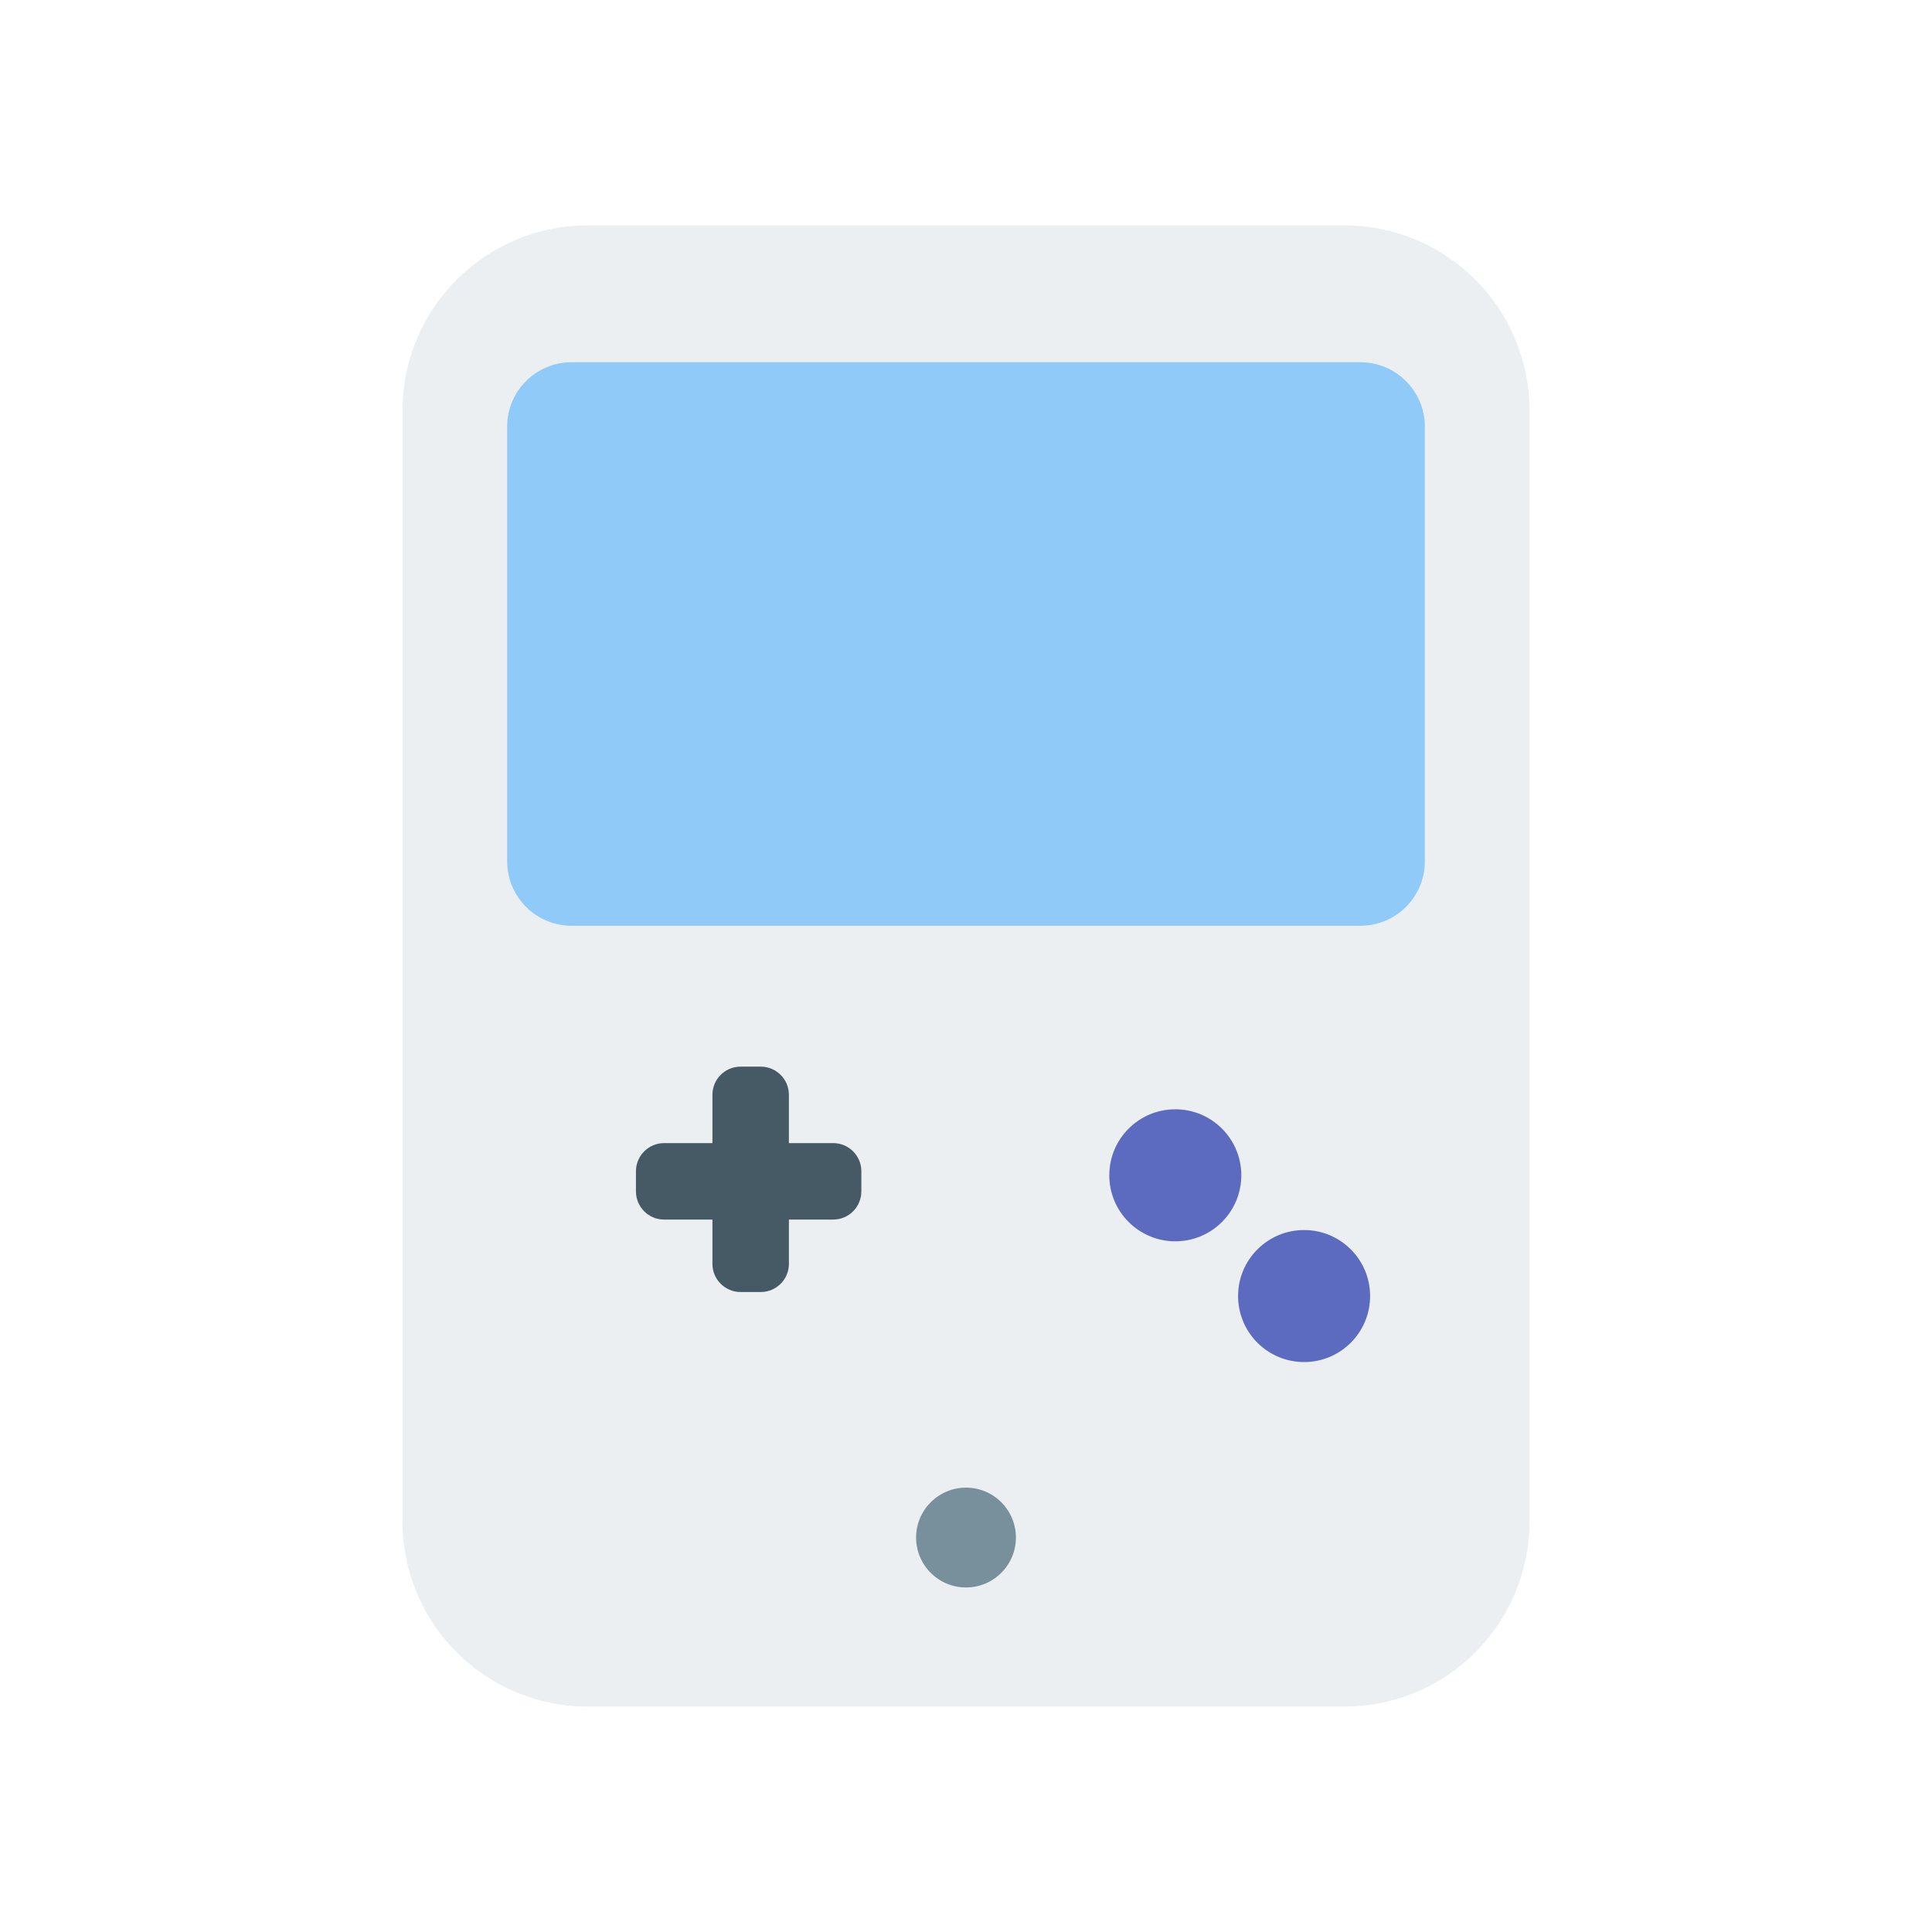
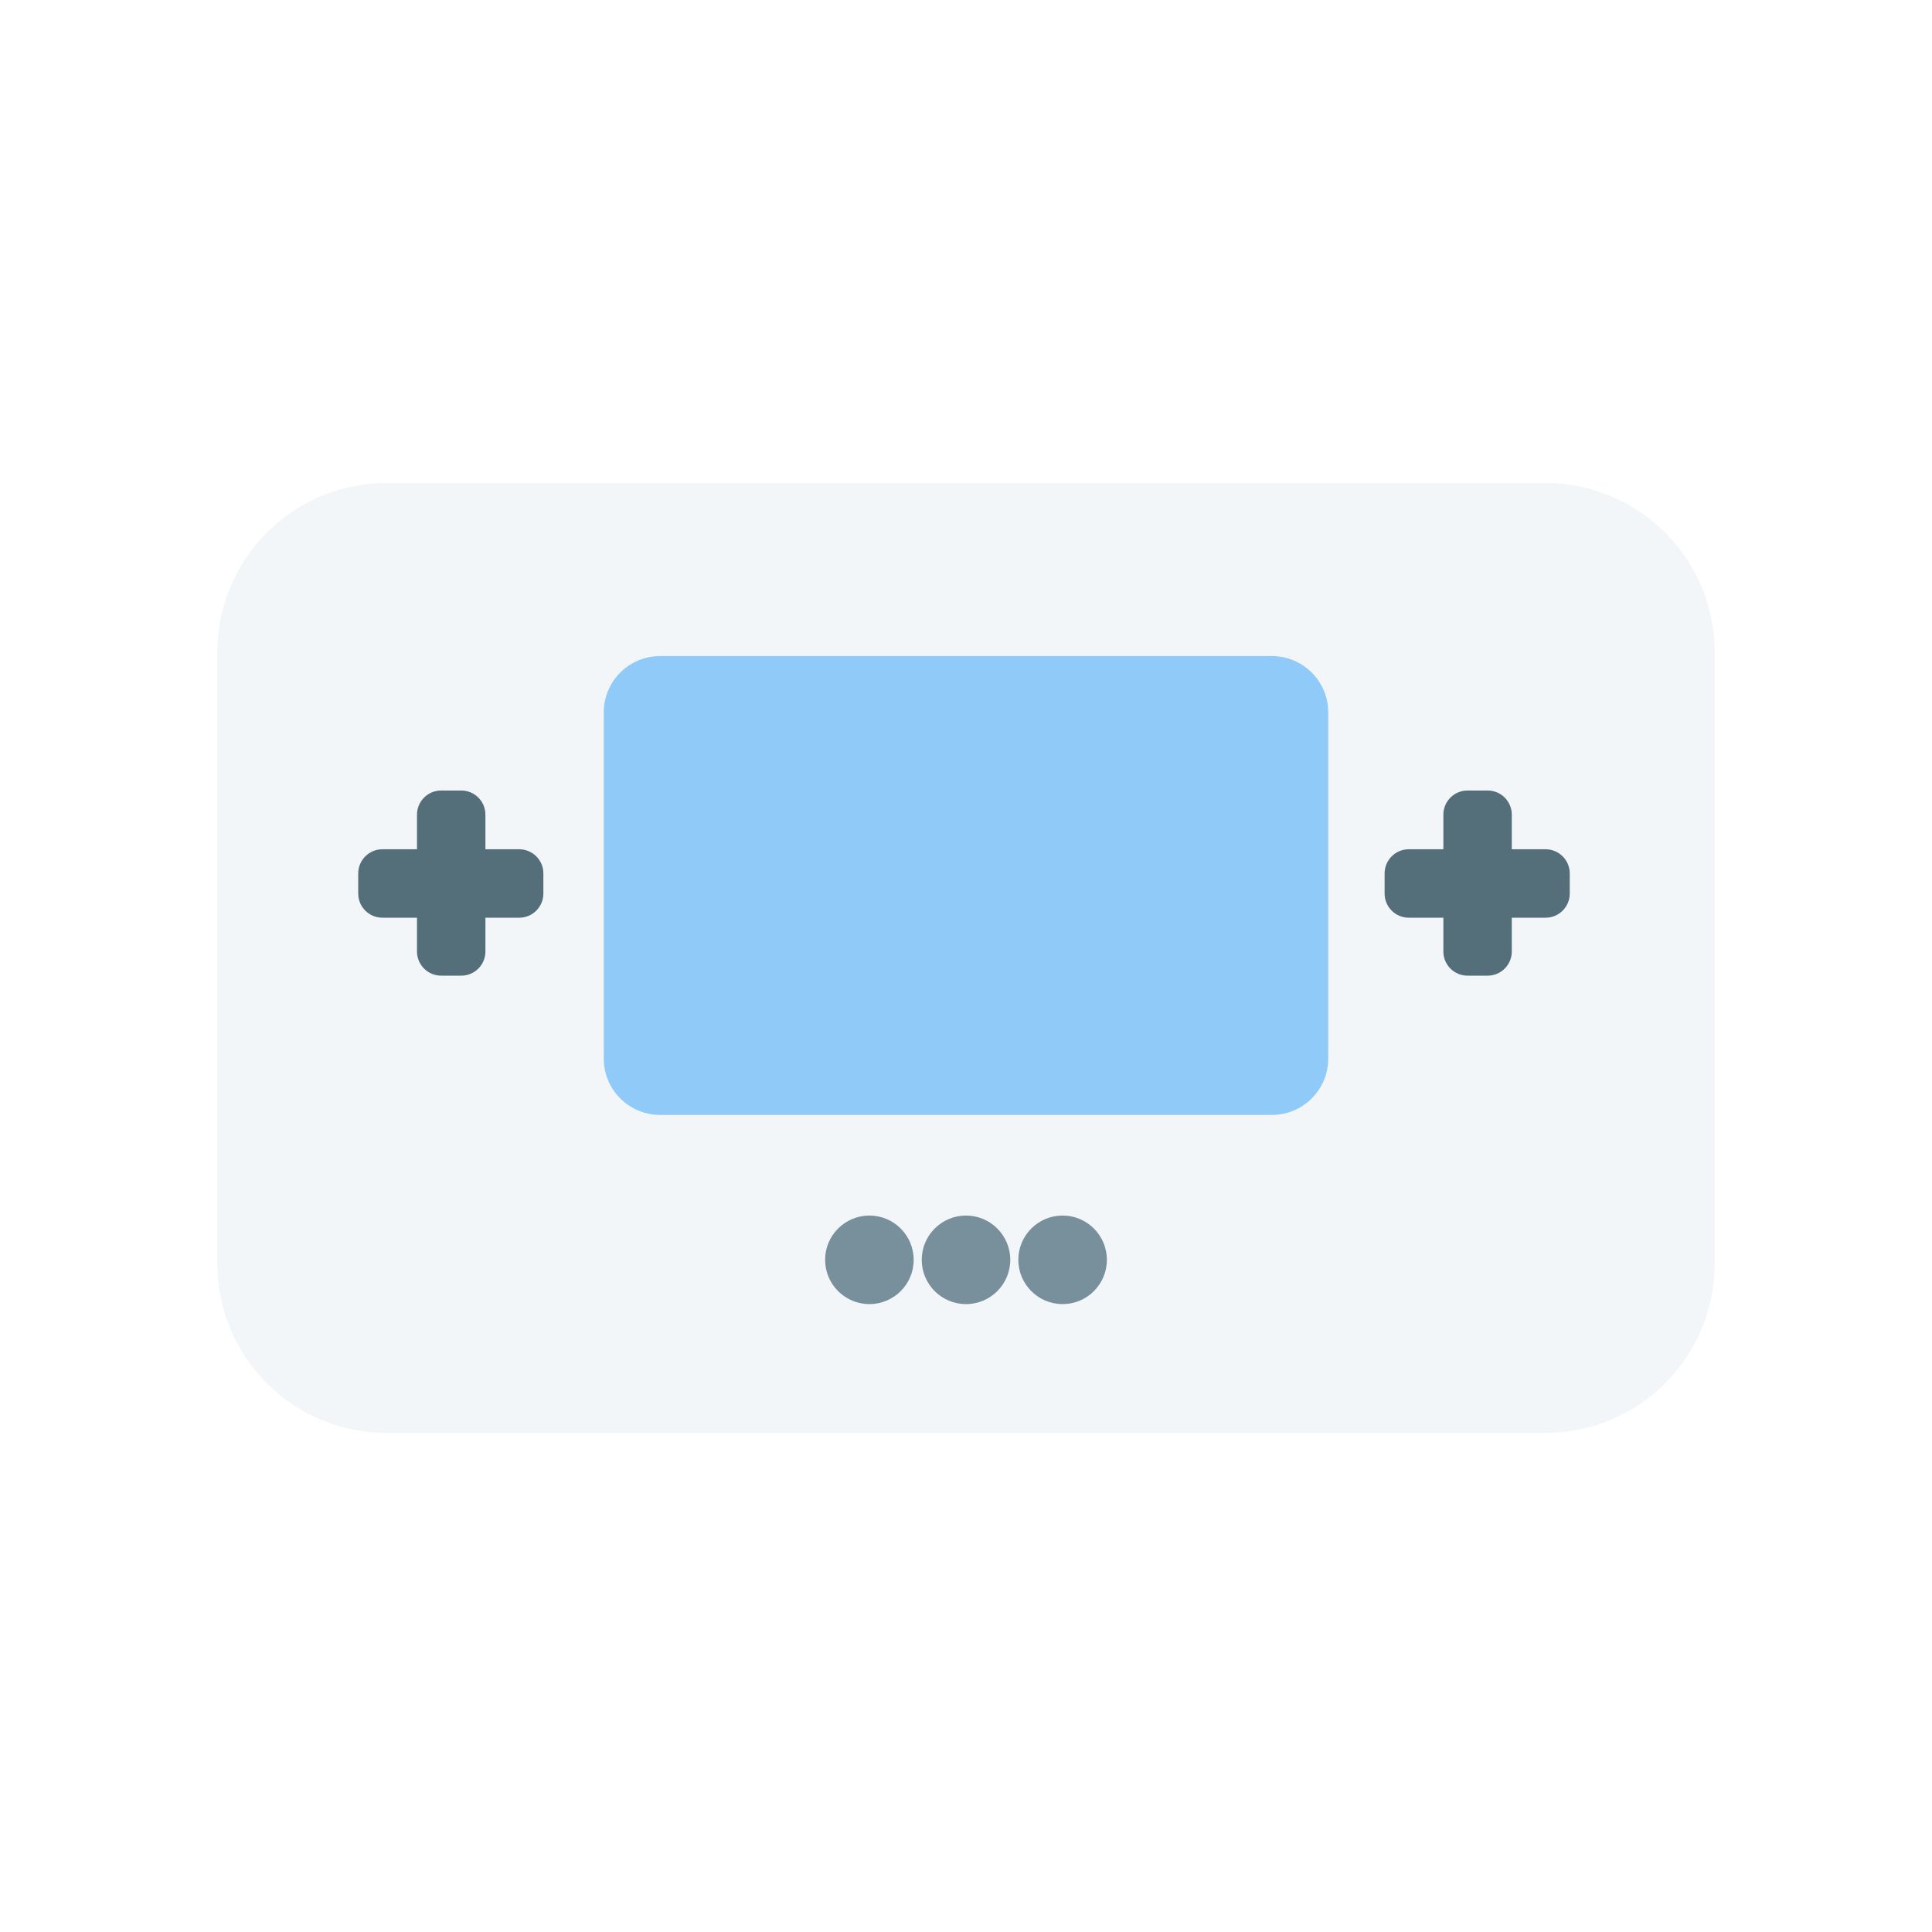
<svg xmlns="http://www.w3.org/2000/svg" viewBox="0 0 24 24">
-   <rect x="5" y="2.8" width="14" height="18.4" rx="2.3" fill="#eceff1" />
-   <rect x="6.3" y="4.5" width="11.4" height="7" rx="0.8" fill="#90caf9" />
-   <rect x="7.9" y="14.2" width="2.8" height="0.95" rx="0.35" fill="#455a64" />
-   <rect x="8.85" y="13.25" width="0.95" height="2.8" rx="0.35" fill="#455a64" />
-   <circle cx="14.6" cy="14.6" r="0.82" fill="#5c6bc0" />
-   <circle cx="16.2" cy="16.1" r="0.82" fill="#5c6bc0" />
-   <circle cx="12" cy="19.1" r="0.62" fill="#78909c" />
+   <rect x="2.7" y="6" width="18.6" height="11.8" rx="2.1" fill="#f3f6f8" />
+   <rect x="7.5" y="8.15" width="9" height="5.7" rx="0.7" fill="#90caf9" />
+   <rect x="4.45" y="10.55" width="2.3" height="0.85" rx="0.3" fill="#546e7a" />
+   <rect x="5.18" y="9.82" width="0.85" height="2.3" rx="0.3" fill="#546e7a" />
+   <rect x="17.2" y="10.55" width="2.3" height="0.85" rx="0.3" fill="#546e7a" />
+   <rect x="17.93" y="9.82" width="0.85" height="2.3" rx="0.3" fill="#546e7a" />
+   <circle cx="10.8" cy="15.65" r="0.55" fill="#78909c" />
+   <circle cx="12" cy="15.65" r="0.55" fill="#78909c" />
+   <circle cx="13.2" cy="15.65" r="0.55" fill="#78909c" />
</svg>
